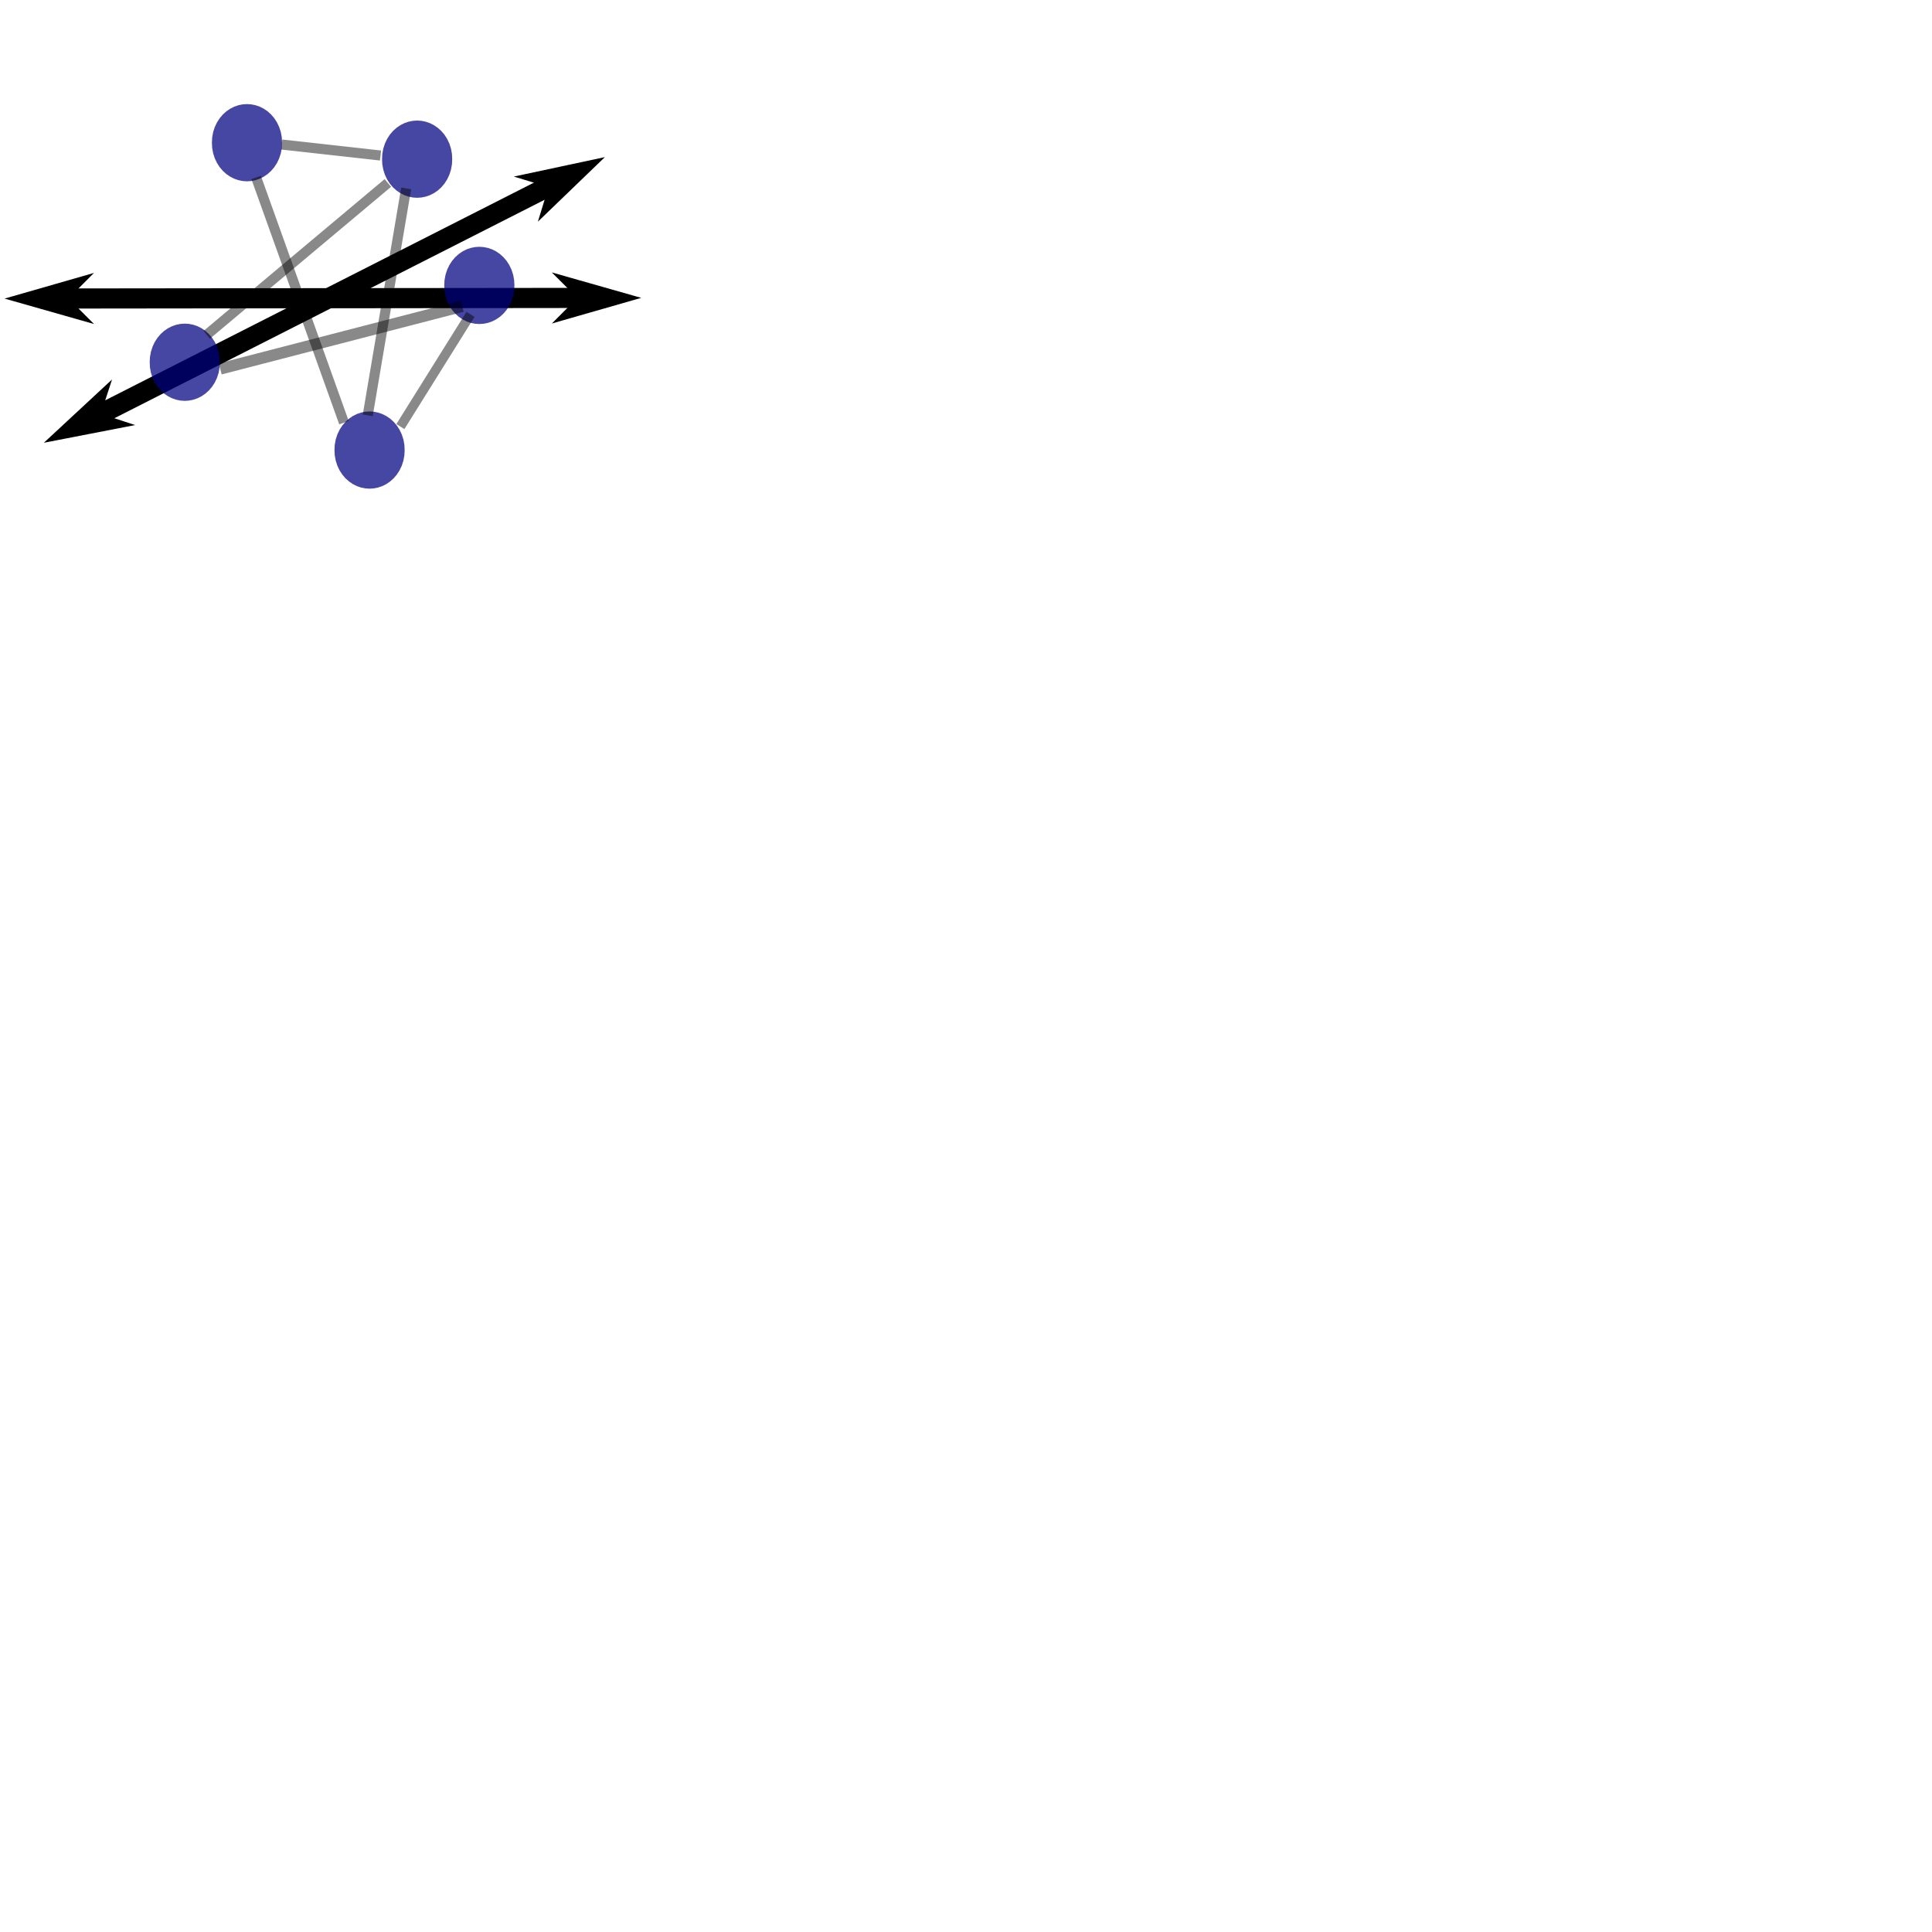
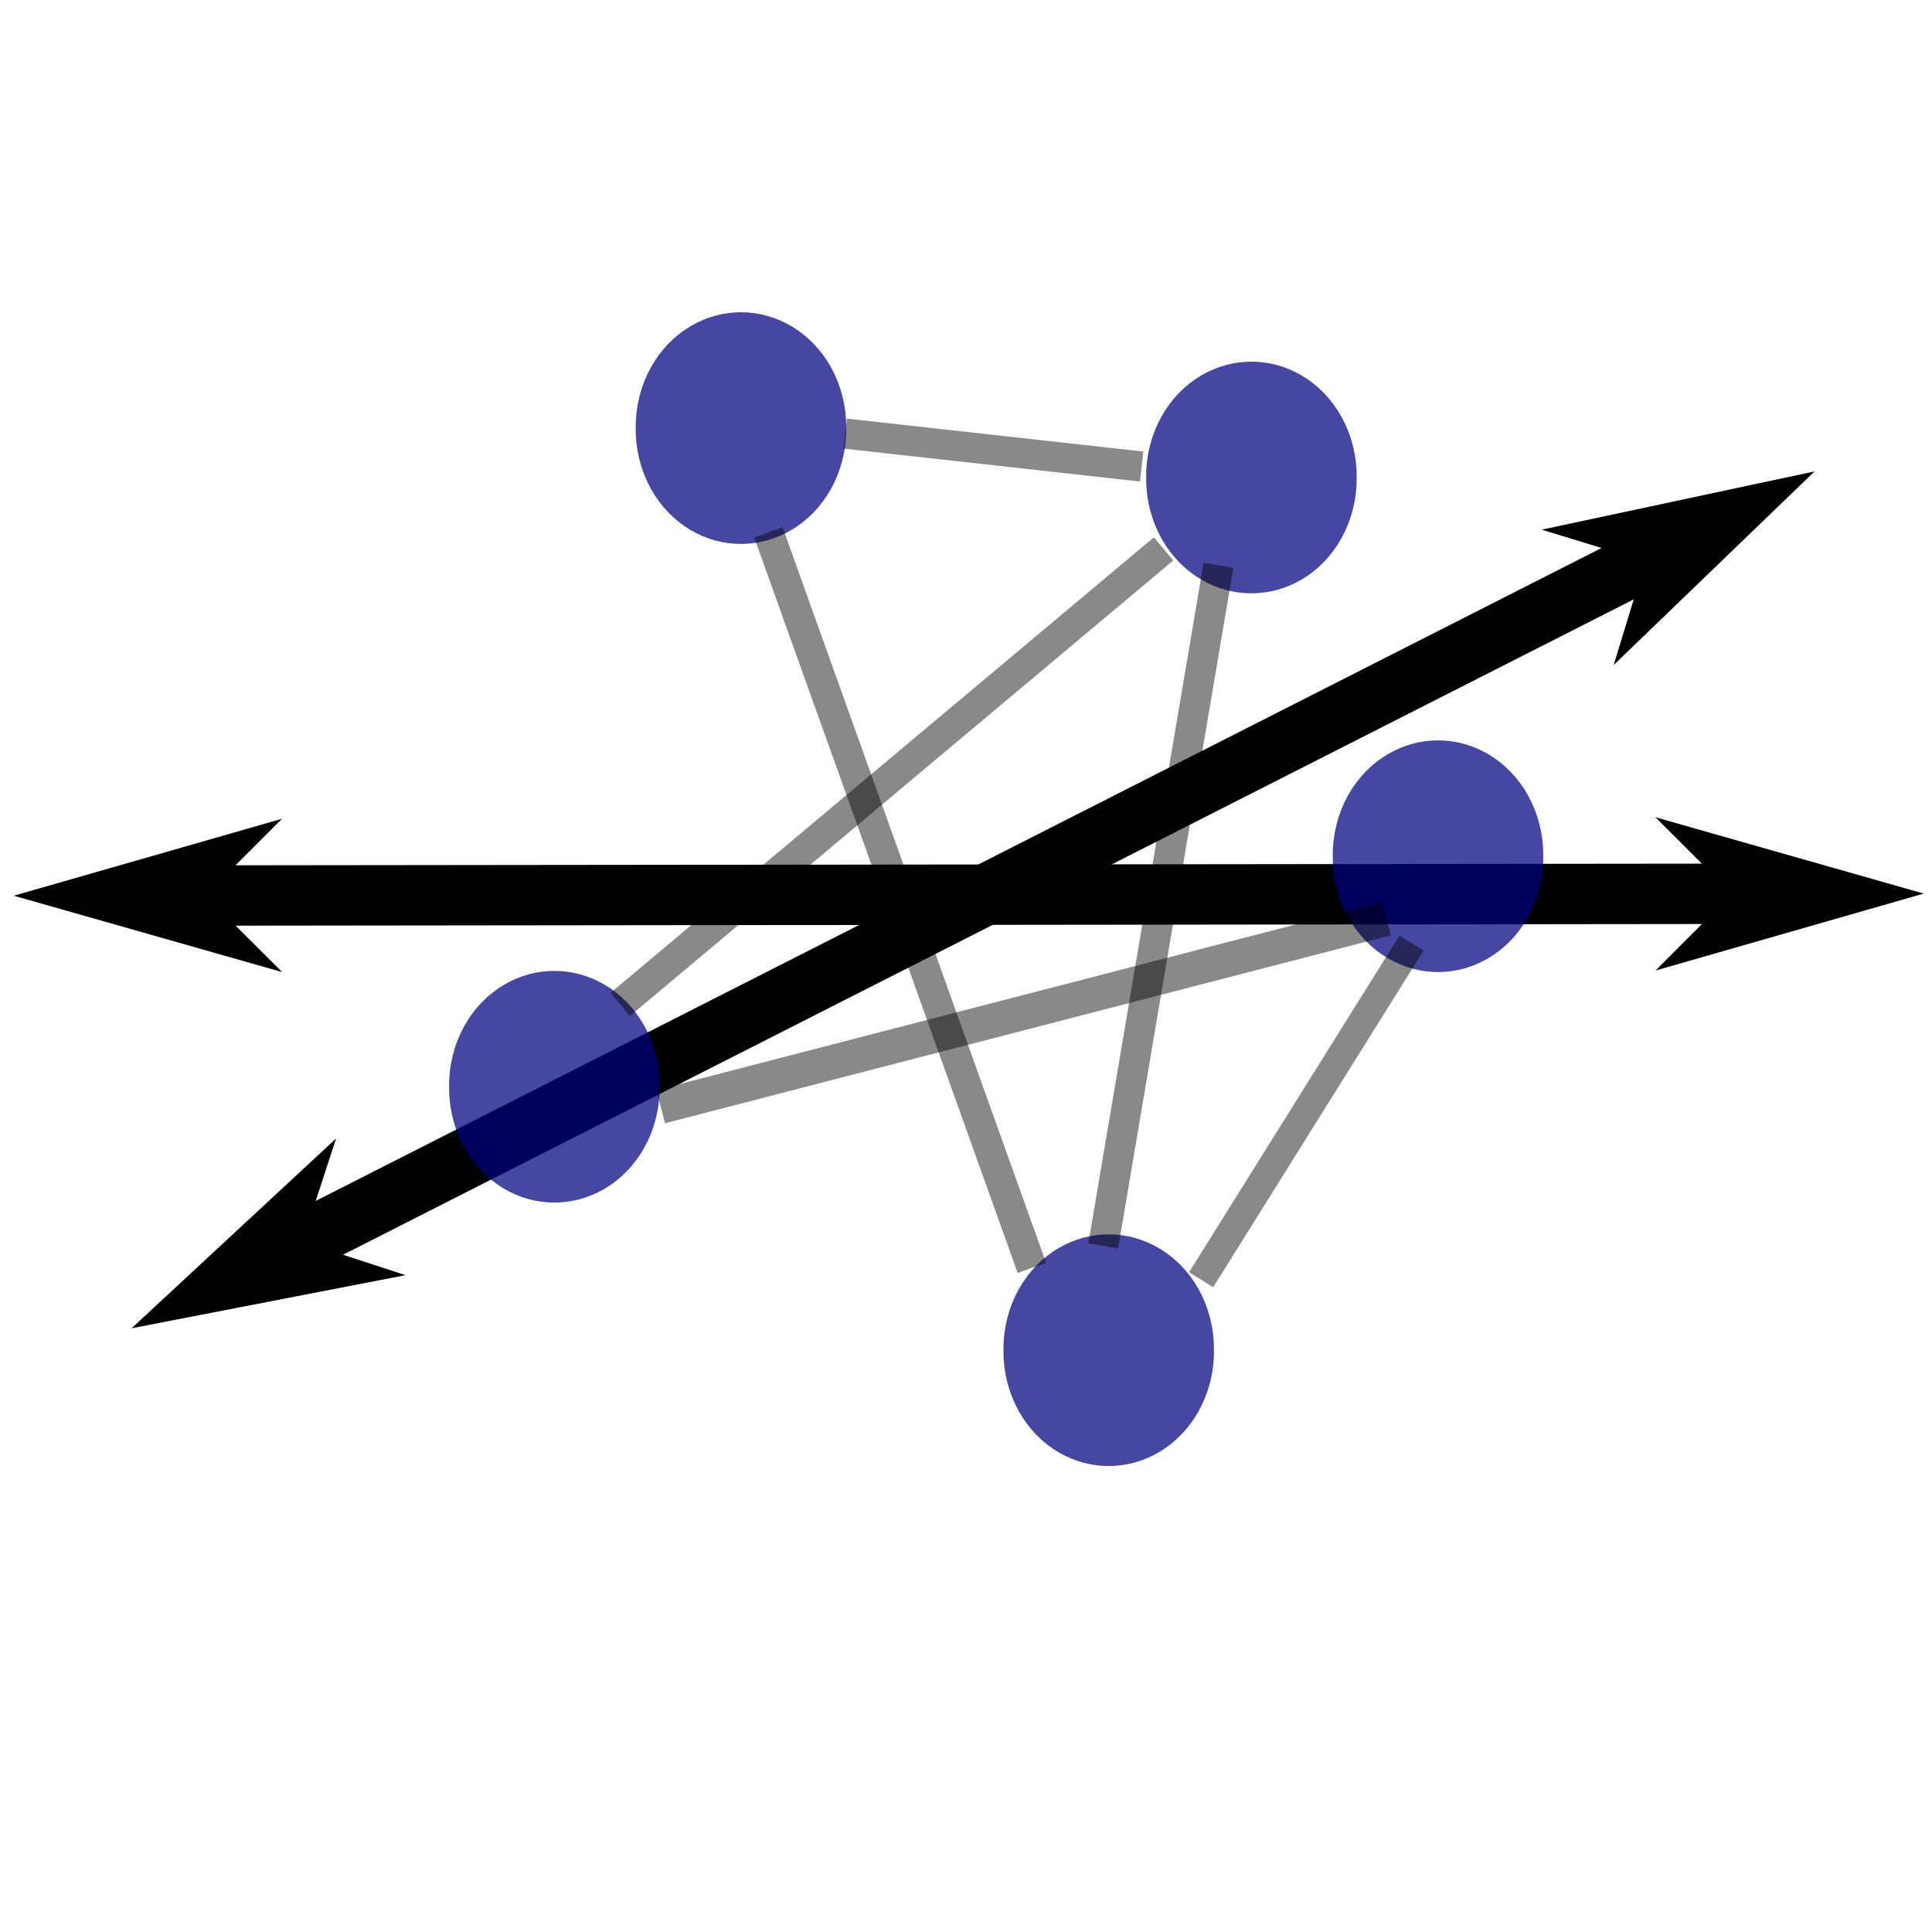
- <svg xmlns="http://www.w3.org/2000/svg" width="192px" height="192px" id="svg3021" version="1.1">
+ <svg xmlns="http://www.w3.org/2000/svg" width="64px" height="64px" id="svg3021" version="1.1">
  <defs id="defs3023">
    <marker orient="auto" refY="0.0" refX="0.0" id="Arrow1Send" style="overflow:visible;">
      <path id="path3824" d="M 0.0,0.0 L 5.0,-5.0 L -12.5,0.0 L 5.0,5.0 L 0.0,0.0 z " style="fill-rule:evenodd;stroke:#000000;stroke-width:1.0pt;" transform="scale(0.2) rotate(180) translate(6,0)" />
    </marker>
    <marker orient="-28" refY="0.0" refX="0.0" id="Arrow1Sendv2" style="overflow:visible;">
      <path id="path3824" d="M 0.0,0.0 L 5.0,-5.0 L -12.5,0.0 L 5.0,5.0 L 0.0,0.0 z " style="fill-rule:evenodd;stroke:#000000;stroke-width:1.0pt;" transform="scale(0.2) rotate(180) translate(6,0)" />
    </marker>
    <marker orient="auto" refY="0.0" refX="0.0" id="Arrow1Sstart" style="overflow:visible">
      <path id="path3821" d="M 0.0,0.0 L 5.0,-5.0 L -12.5,0.0 L 5.0,5.0 L 0.0,0.0 z " style="fill-rule:evenodd;stroke:#000000;stroke-width:1.0pt" transform="scale(0.2) translate(6,0)" />
    </marker>
    <marker orient="auto" refY="0.0" refX="0.0" id="Arrow1Mend" style="overflow:visible;">
      <path id="path3818" d="M 0.0,0.0 L 5.0,-5.0 L -12.5,0.0 L 5.0,5.0 L 0.0,0.0 z " style="fill-rule:evenodd;stroke:#000000;stroke-width:1.0pt;" transform="scale(0.4) rotate(180) translate(10,0)" />
    </marker>
    <marker orient="auto" refY="0.0" refX="0.0" id="Arrow1Mstart" style="overflow:visible">
      <path id="path3815" d="M 0.0,0.0 L 5.0,-5.0 L -12.5,0.0 L 5.0,5.0 L 0.0,0.0 z " style="fill-rule:evenodd;stroke:#000000;stroke-width:1.0pt" transform="scale(0.4) translate(10,0)" />
    </marker>
  </defs>
  <g id="layer1">
    <path style="fill:none;stroke:#000000;stroke-width:2;stroke-linecap:butt;stroke-linejoin:miter;stroke-opacity:1;marker-start:url(#Arrow1Sstart);marker-end:url(#Arrow1Send);stroke-miterlimit:4;stroke-dasharray:none" d="M 4.027,29.668 C 60.155,29.605 60.155,29.605 60.155,29.605" id="path3033" />
    <path style="fill:none;stroke:#000000;stroke-width:2;stroke-linecap:butt;stroke-linejoin:miter;stroke-opacity:1;marker-start:url(#Arrow1Sstart);marker-end:url(#Arrow1Sendv2);stroke-miterlimit:4;stroke-dasharray:none" d="M 7.543,42.384 C 56.957,17.292 56.957,17.292 56.957,17.292" id="path3031" />
    <path style="opacity:0.726;fill:#000080;fill-opacity:1;stroke:#000080;stroke-width:4;stroke-linecap:square;stroke-linejoin:miter;stroke-miterlimit:4;stroke-opacity:1;stroke-dasharray:none;stroke-dashoffset:0" id="path5189" d="m 34.909,47.545 a 2.273,1.909 0 1 1 -4.545,0 2.273,1.909 0 1 1 4.545,0 z" transform="matrix(0.8162604,0,0,0.9717386,10.0875,-1.474481)" />
    <path style="opacity:0.726;fill:#000080;fill-opacity:1;stroke:#000080;stroke-width:4;stroke-linecap:square;stroke-linejoin:miter;stroke-miterlimit:4;stroke-opacity:1;stroke-dasharray:none;stroke-dashoffset:0" id="path5189-1" d="m 34.909,47.545 a 2.273,1.909 0 1 1 -4.545,0 2.273,1.909 0 1 1 4.545,0 z" transform="matrix(0.8162604,0,0,0.9717386,-2.094318,-32.01994)" />
    <path style="opacity:0.726;fill:#000080;fill-opacity:1;stroke:#000080;stroke-width:4;stroke-linecap:square;stroke-linejoin:miter;stroke-miterlimit:4;stroke-opacity:1;stroke-dasharray:none;stroke-dashoffset:0" id="path5189-7" d="m 34.909,47.545 a 2.273,1.909 0 1 1 -4.545,0 2.273,1.909 0 1 1 4.545,0 z" transform="matrix(0.8162604,0,0,0.9717386,14.81477,-30.38357)" />
    <path style="opacity:0.726;fill:#000080;fill-opacity:1;stroke:#000080;stroke-width:4;stroke-linecap:square;stroke-linejoin:miter;stroke-miterlimit:4;stroke-opacity:1;stroke-dasharray:none;stroke-dashoffset:0" id="path5189-7-4" d="m 34.909,47.545 a 2.273,1.909 0 1 1 -4.545,0 2.273,1.909 0 1 1 4.545,0 z" transform="matrix(0.8162604,0,0,0.9717386,20.99659,-17.83812)" />
    <path style="opacity:0.726;fill:#000080;fill-opacity:1;stroke:#000080;stroke-width:4;stroke-linecap:square;stroke-linejoin:miter;stroke-miterlimit:4;stroke-opacity:1;stroke-dasharray:none;stroke-dashoffset:0" id="path5189-7-0" d="m 34.909,47.545 a 2.273,1.909 0 1 1 -4.545,0 2.273,1.909 0 1 1 4.545,0 z" transform="matrix(0.8162604,0,0,0.9717386,-8.276136,-10.20176)" />
    <path style="fill:none;stroke:#000000;stroke-width:1px;stroke-linecap:butt;stroke-linejoin:miter;stroke-opacity:0.463" d="M 36.545,41.273 C 40.364,18.727 40.364,18.727 40.364,18.727" id="path5247" />
    <path style="fill:none;stroke:#000000;stroke-width:1px;stroke-linecap:butt;stroke-linejoin:miter;stroke-opacity:0.463" d="m 20.545,33.273 c 18,-15.091 18,-15.091 18,-15.091" id="path5249" />
    <path style="fill:none;stroke:#000000;stroke-width:0.941px;stroke-linecap:butt;stroke-linejoin:miter;stroke-opacity:0.463" d="m 39.789,42.393 c 6.968,-11.15 6.968,-11.15 6.968,-11.15" id="path5251" />
    <path style="fill:none;stroke:#000000;stroke-width:1.137px;stroke-linecap:butt;stroke-linejoin:miter;stroke-opacity:0.463" d="M 21.887,36.659 C 45.932,30.432 45.932,30.432 45.932,30.432" id="path5255" />
    <path style="fill:none;stroke:#000000;stroke-width:1px;stroke-linecap:butt;stroke-linejoin:miter;stroke-opacity:0.463" d="m 28,14.364 c 9.818,1.091 9.818,1.091 9.818,1.091" id="path5259" />
    <path style="fill:none;stroke:#000000;stroke-width:1px;stroke-linecap:butt;stroke-linejoin:miter;stroke-opacity:0.463" d="M 25.455,17.636 C 34.182,42 34.182,42 34.182,42" id="path5257" />
  </g>
</svg>
